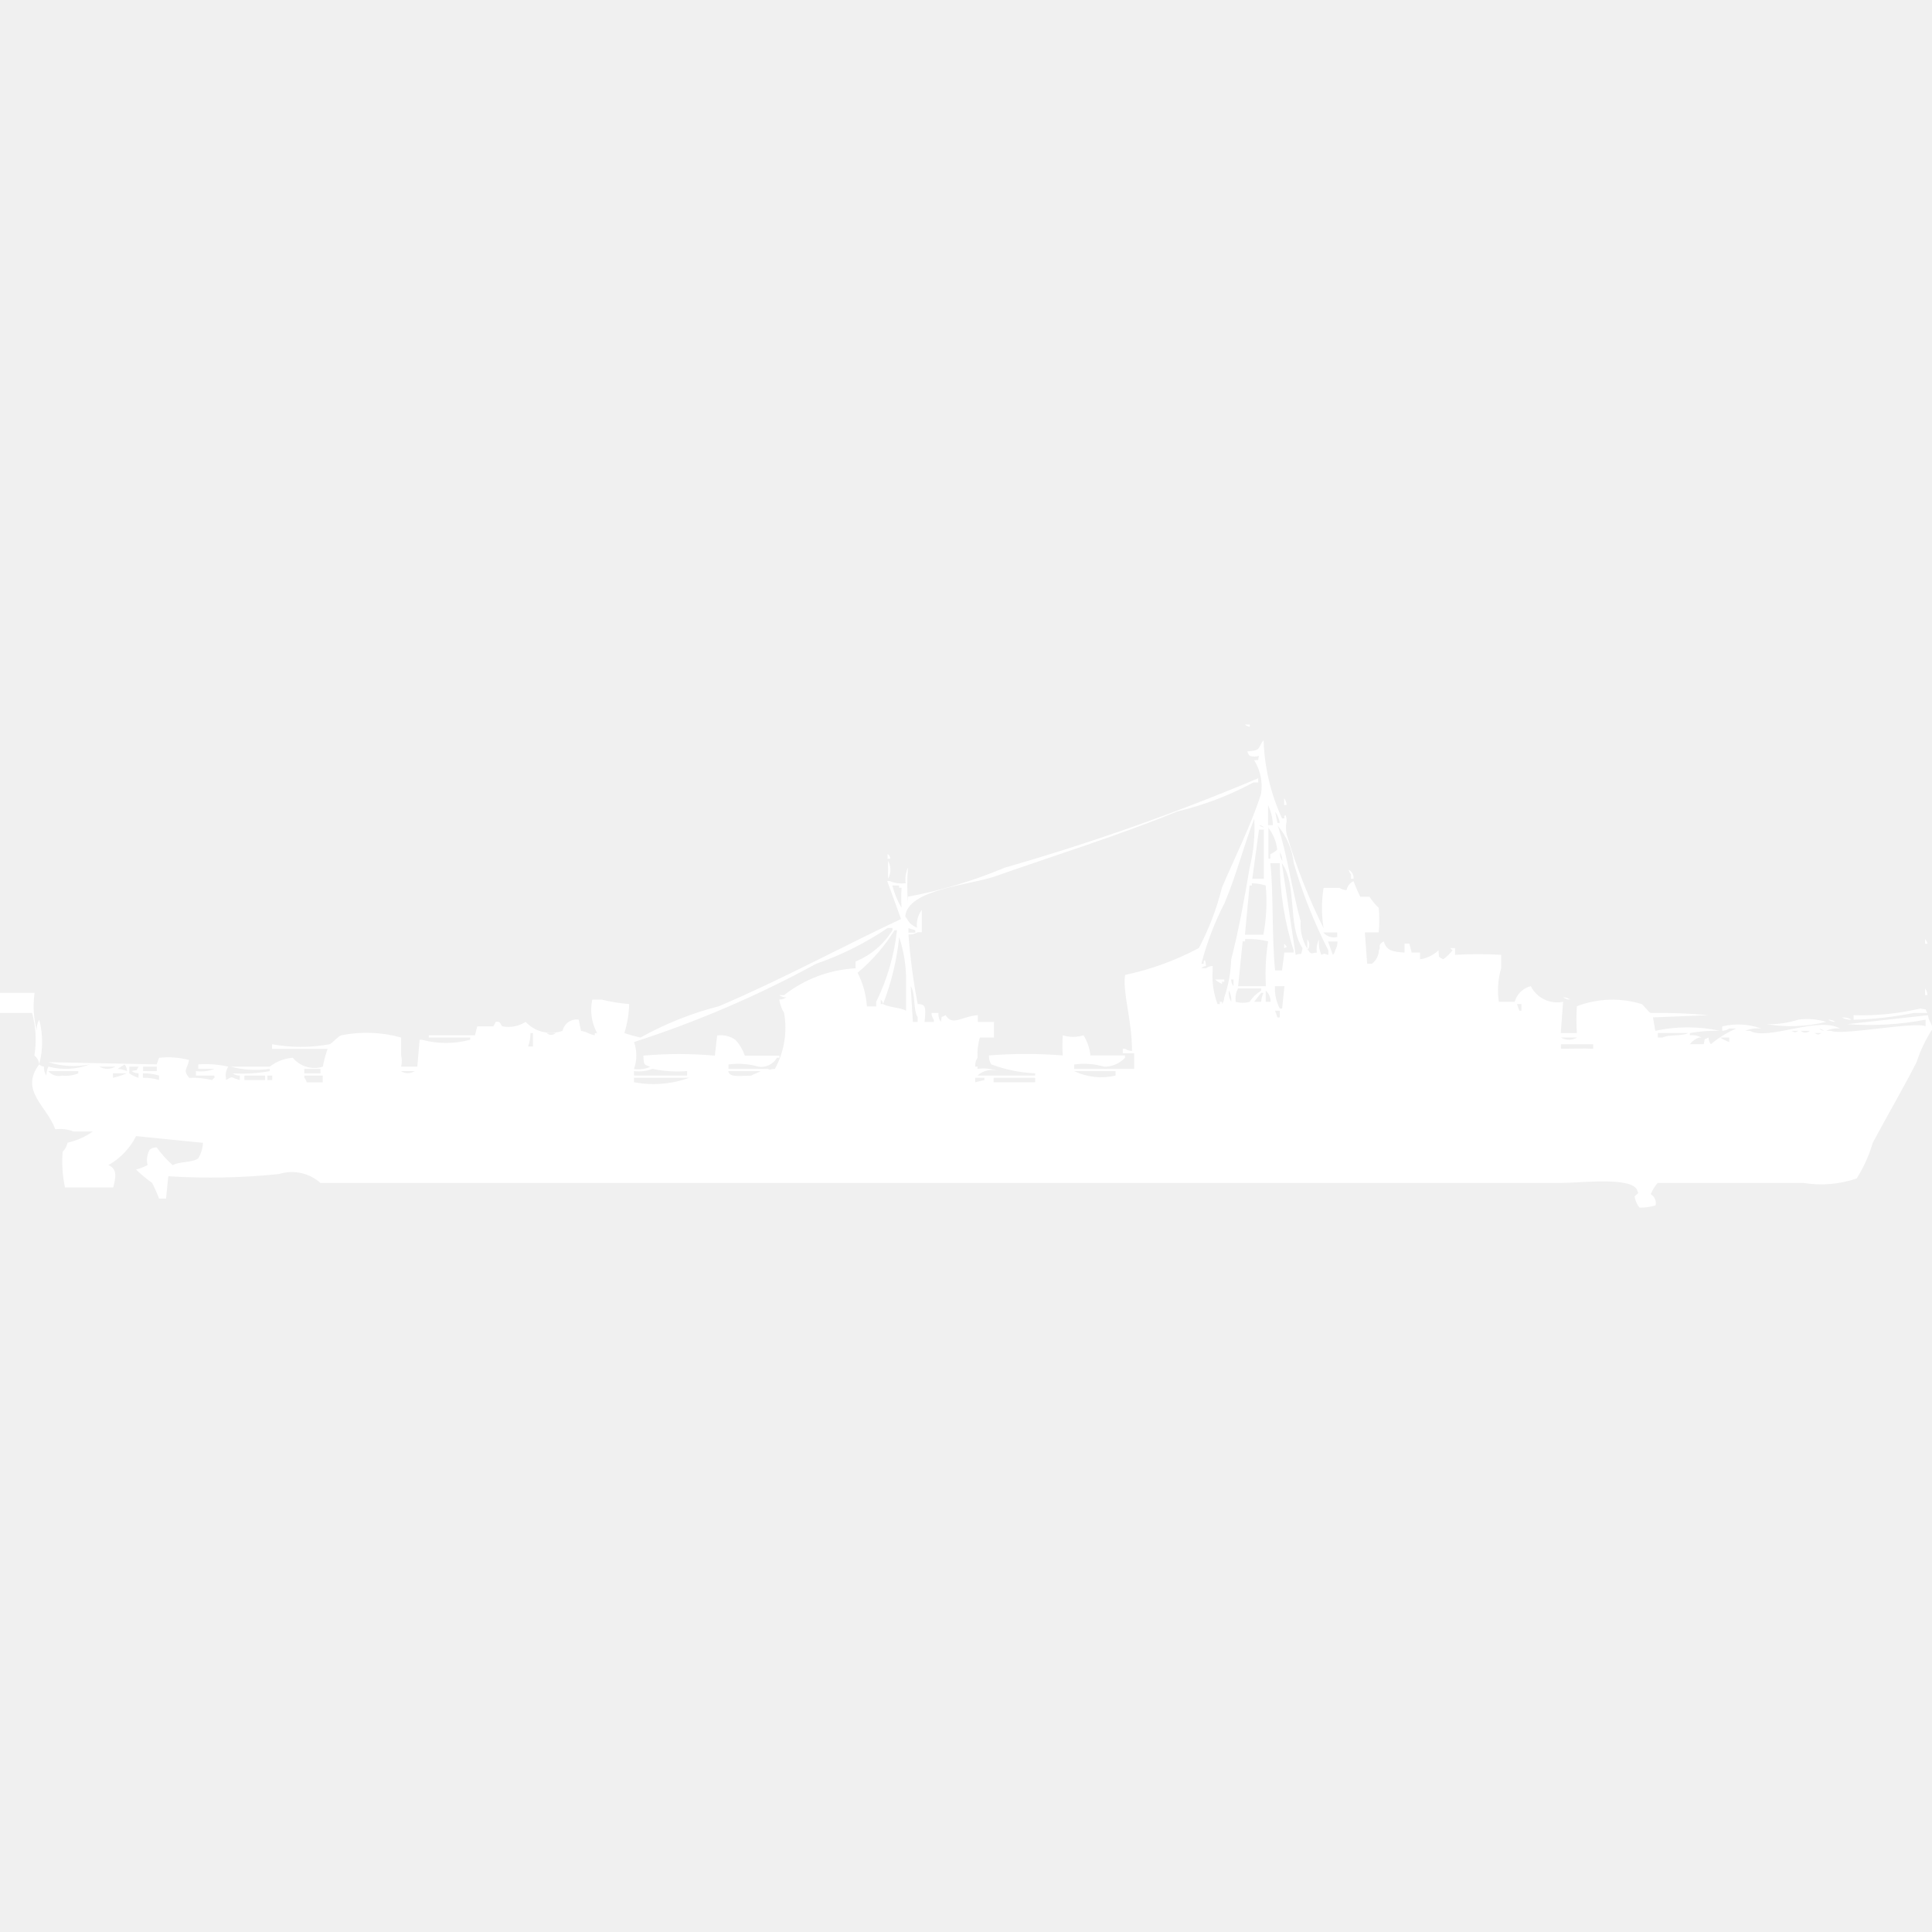
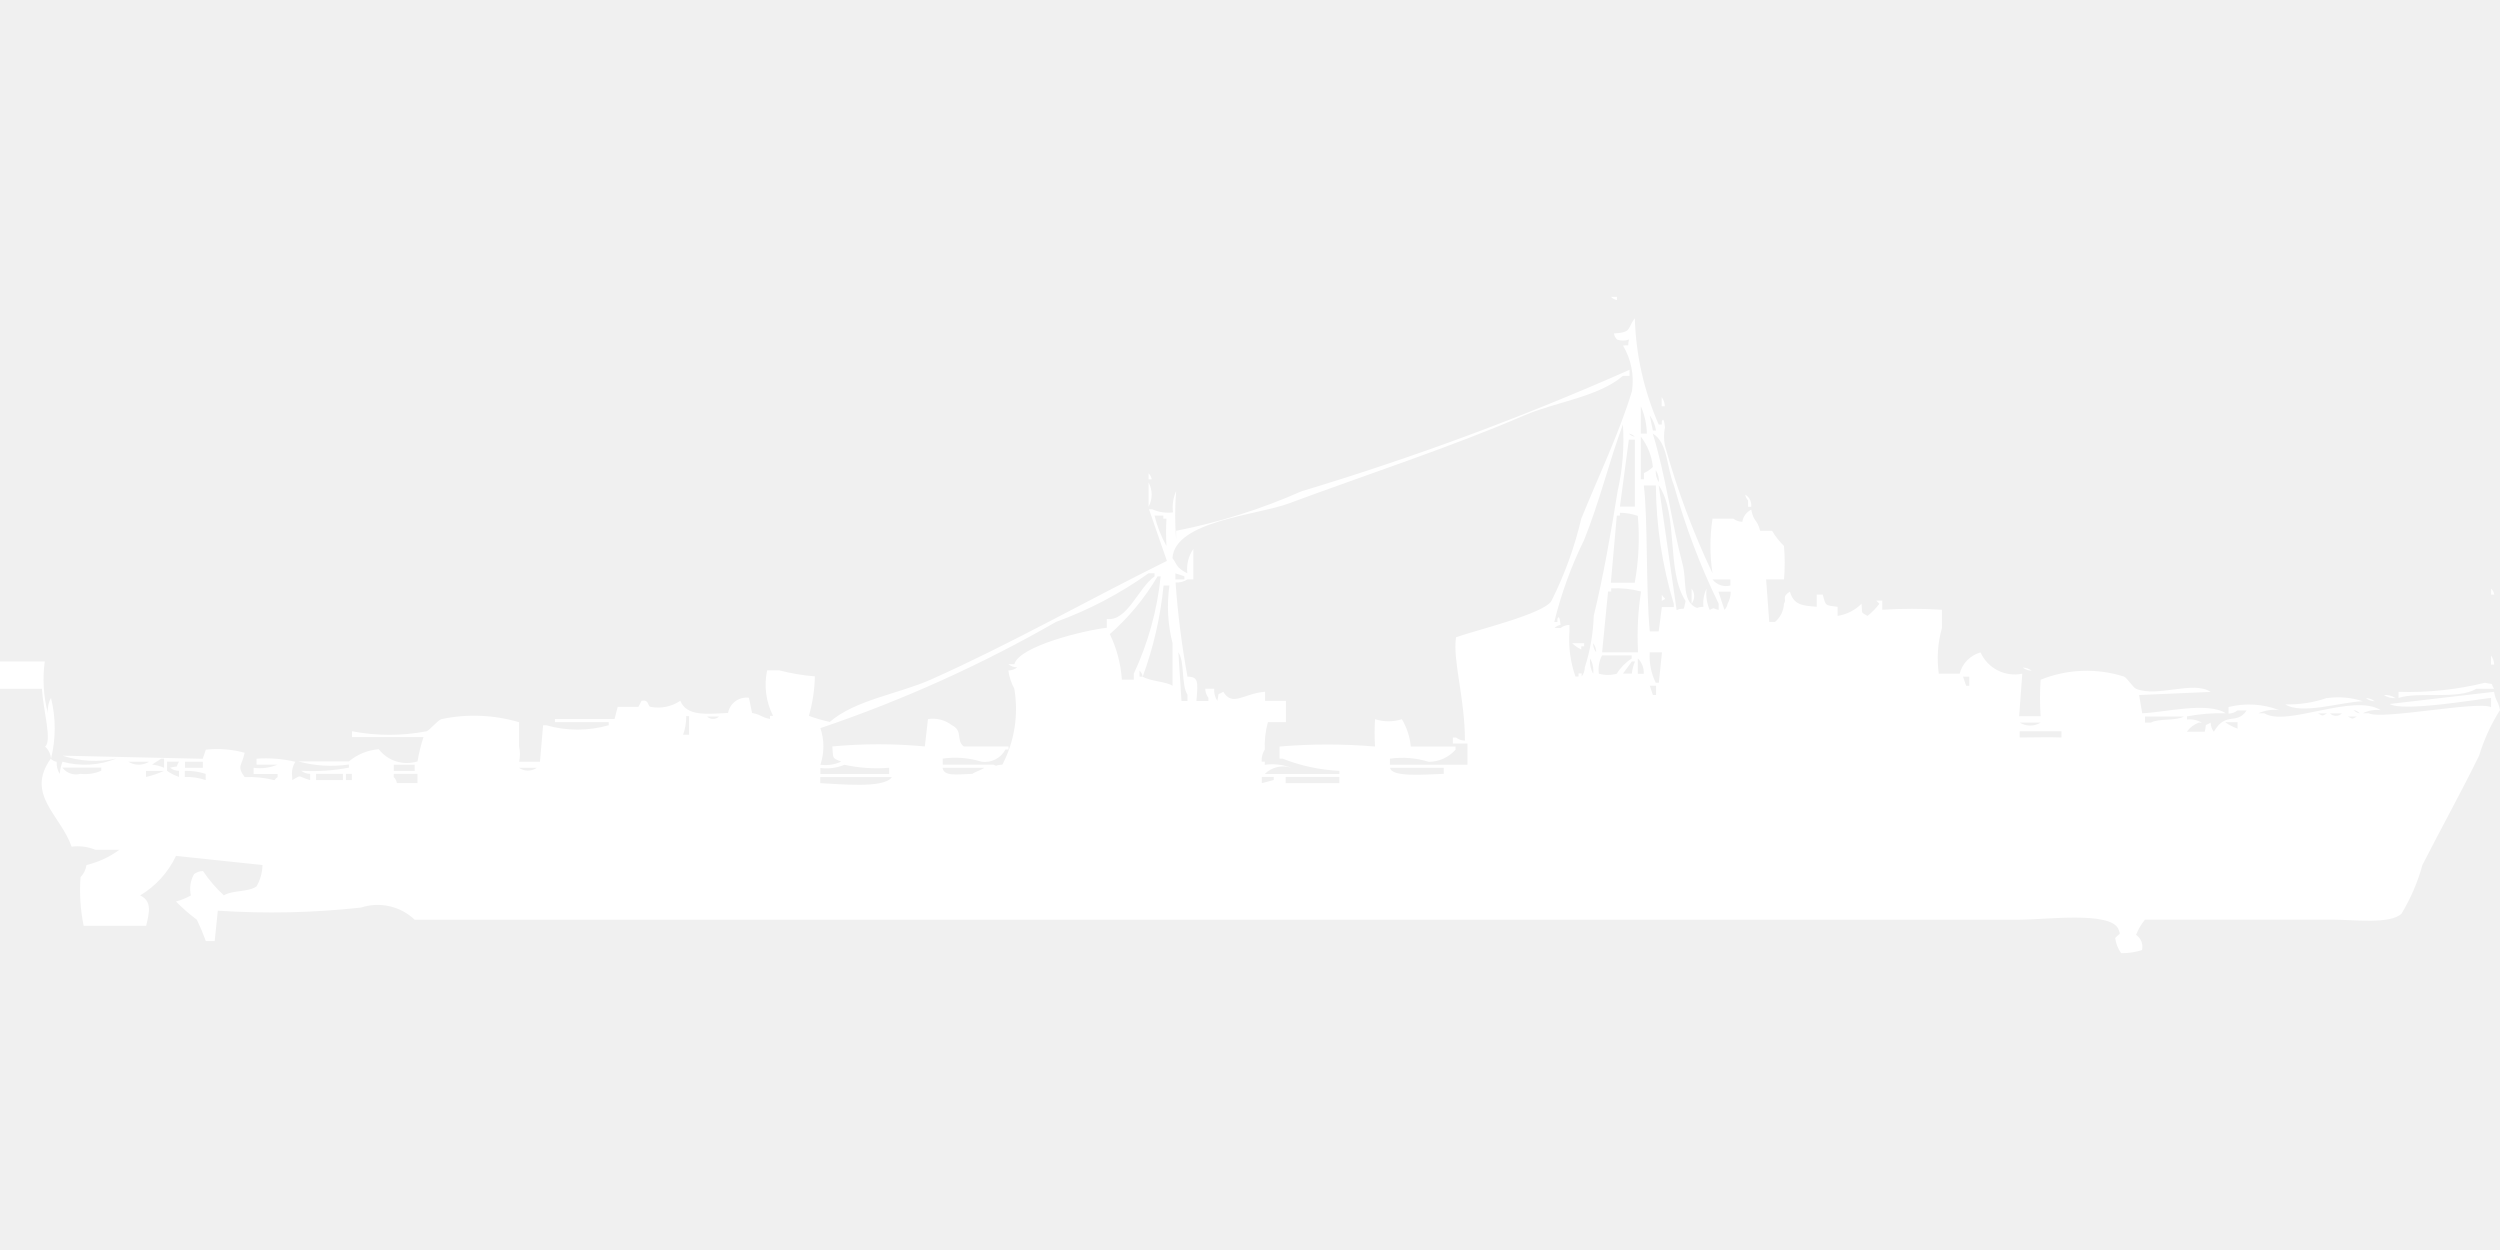
- <svg xmlns="http://www.w3.org/2000/svg" width="40" height="40" viewBox="0 0 40 40">
+ <svg xmlns="http://www.w3.org/2000/svg" width="80" height="40" viewBox="0 0 80 40">
  <defs>
    <style>
      .cls-1 {
        fill: #fff;
        fill-rule: evenodd;
      }
    </style>
  </defs>
-   <path id="Color_Fill_1" data-name="Color Fill 1" class="cls-1" d="M25.776,15h0.1v0.046A0.165,0.165,0,0,1,25.776,15Zm2.387,3.565h0.191a1.161,1.161,0,0,0,.191.231,2.85,2.85,0,0,1,0,.509H28.258l0.048,0.648h0.1a0.374,0.374,0,0,0,.143-0.278c0.053-.077-0.046-0.1.1-0.185,0.06,0.2.194,0.215,0.43,0.232V19.537h0.1l0.048,0.185H29.4v0.139a0.7,0.7,0,0,0,.382-0.185c0.02,0.166-.023.117,0.1,0.185a1,1,0,0,0,.191-0.185l-0.048-.046h0.1v0.139a8.064,8.064,0,0,1,.955,0v0.278a1.628,1.628,0,0,0-.048.694H31.36a0.465,0.465,0,0,1,.334-0.324,0.609,0.609,0,0,0,.668.324l-0.048.648h0.334a3.8,3.8,0,0,1,0-.556,2.055,2.055,0,0,1,1.337-.046c0.049,0.024.141,0.166,0.191,0.185a11.151,11.151,0,0,1,1.193.046l-1.146.046,0.048,0.278a3.162,3.162,0,0,1,1.337,0,3.08,3.08,0,0,0-.62.046v0.046a0.41,0.41,0,0,1,.239.046H35.179a0.408,0.408,0,0,0-.191.139h0.286c0.039-.15-0.023-0.071.1-0.139a0.22,0.22,0,0,0,.048.139,2.125,2.125,0,0,1,.525-0.324H35.8a0.248,0.248,0,0,1-.143.046V21.25a1.406,1.406,0,0,1,.811.046,0.636,0.636,0,0,0-.334.046h0.1c0.353,0.212,1.424-.312,1.862-0.046a0.517,0.517,0,0,0-.286.046h0.1c0.2,0.105,1.764-.2,1.957-0.093V21.111a6.178,6.178,0,0,1-1.623.093l1.671-.185c0.034,0.164.059,0.115,0.1,0.278a2.792,2.792,0,0,0-.334.694c-0.281.548-.616,1.124-0.907,1.667a2.871,2.871,0,0,1-.334.741,2.271,2.271,0,0,1-1.1.093H34.32a0.832,0.832,0,0,0-.143.232,0.216,0.216,0,0,1,.1.232,1.055,1.055,0,0,1-.334.046,0.483,0.483,0,0,1-.1-0.232c0.085-.087.088-0.037,0.048-0.139-0.135-.271-1.176-0.139-1.575-0.139H6.635a0.89,0.89,0,0,0-.859-0.185,13.69,13.69,0,0,1-2.291.046l-0.048.463H3.294a3.409,3.409,0,0,0-.143-0.324,2.729,2.729,0,0,1-.334-0.278,1.042,1.042,0,0,0,.239-0.093A0.437,0.437,0,0,1,3.1,23.8a0.249,0.249,0,0,1,.143-0.046,2.152,2.152,0,0,0,.334.37c0.139-.081.4-0.049,0.525-0.139a0.666,0.666,0,0,0,.1-0.324l-1.384-.139a1.428,1.428,0,0,1-.573.6c0.2,0.089.144,0.268,0.1,0.463h-1a2.589,2.589,0,0,1-.048-0.741,0.327,0.327,0,0,0,.1-0.185,1.478,1.478,0,0,0,.525-0.232H1.527a0.777,0.777,0,0,0-.382-0.046C0.97,22.895.4,22.586,0.811,22.037a0.173,0.173,0,0,0,.1.046,0.292,0.292,0,0,0,.048.185A0.573,0.573,0,0,1,1,22.083a1.4,1.4,0,0,0,.859-0.046A1.71,1.71,0,0,1,1,21.991l2.243,0.046L3.294,21.9a1.725,1.725,0,0,1,.621.046c-0.041.2-.132,0.2,0,0.37a1.666,1.666,0,0,1,.477.046,0.133,0.133,0,0,1,.048-0.046V22.269H4.057V22.176a0.761,0.761,0,0,0,.382-0.046H4.105V22.037a2.14,2.14,0,0,1,.621.046,0.321,0.321,0,0,0-.048.232v0.046c0.165-.092.076-0.056,0.286,0V22.269a0.235,0.235,0,0,1-.143-0.046,3.208,3.208,0,0,0,.764-0.046V22.13a2.058,2.058,0,0,1-.811-0.046H5.585A0.874,0.874,0,0,1,6.062,21.9a0.583,0.583,0,0,0,.621.185,2.382,2.382,0,0,1,.1-0.37H5.632V21.62a3.291,3.291,0,0,0,1.193,0c0.056-.021.169-0.163,0.239-0.185a2.66,2.66,0,0,1,1.241.046v0.37a0.491,0.491,0,0,1,0,.232H8.64l0.048-.556H8.735a1.915,1.915,0,0,0,1,0V21.482H8.878V21.435H9.833l0.048-.185h0.334l0.048-.093c0.125-.023.091,0.078,0.143,0.093a0.662,0.662,0,0,0,.477-0.093,0.715,0.715,0,0,0,.764.185,0.3,0.3,0,0,1,.334-0.232l0.048,0.232c0.169,0.033.118,0.057,0.286,0.093V21.389h0.048a1,1,0,0,1-.1-0.694h0.191a3.529,3.529,0,0,0,.573.093,2.253,2.253,0,0,1-.1.6,2.723,2.723,0,0,0,.334.093,6.78,6.78,0,0,1,1.623-.648c1.28-.543,2.529-1.222,3.771-1.806l-0.286-.787h0.048a0.648,0.648,0,0,0,.334.046,0.583,0.583,0,0,1,.048-0.324,4.467,4.467,0,0,0,0,.741V18.565a9.809,9.809,0,0,0,2-.6,46.388,46.388,0,0,0,5.251-1.852V16.2h-0.1a6.452,6.452,0,0,1-1.575.6c-1.193.49-2.513,0.9-3.771,1.343-0.508.18-1.822,0.266-1.862,0.833,0.033,0.036.063,0.1,0.1,0.139a0.557,0.557,0,0,0,.143.093,0.518,0.518,0,0,1,.1-0.37v0.463H19a0.33,0.33,0,0,1-.191.046A12.364,12.364,0,0,0,19,20.787c0.18,0,.167.084,0.143,0.37h0.191V21.111a0.232,0.232,0,0,1-.048-0.139h0.143a0.292,0.292,0,0,0,.048.185c0.04-.15-0.023-0.071.1-0.139,0.151,0.234.323,0.026,0.668,0v0.139h0.334v0.324H20.286a1.3,1.3,0,0,0-.048.417,0.305,0.305,0,0,0-.048.185h0.048V22.13a0.9,0.9,0,0,1,.43.046,0.428,0.428,0,0,0-.43.093h1.193V22.222a2.945,2.945,0,0,1-.907-0.185,0.3,0.3,0,0,1-.048-0.185,9.519,9.519,0,0,1,1.527,0,3.222,3.222,0,0,1,0-.417,0.735,0.735,0,0,0,.43,0,0.976,0.976,0,0,1,.143.417h0.716V21.9a0.585,0.585,0,0,1-.43.185,1.484,1.484,0,0,0-.621-0.046V22.13h1.241V21.806H23.246V21.713h0.048a0.248,0.248,0,0,0,.143.046c0-.648-0.2-1.215-0.143-1.574a5.866,5.866,0,0,0,1.527-.556,5.516,5.516,0,0,0,.477-1.25c0.26-.613.611-1.31,0.811-1.944a1.015,1.015,0,0,0-.143-0.694c0.125-.018.063,0.034,0.1-0.093a0.289,0.289,0,0,1-.191,0,0.165,0.165,0,0,1-.048-0.092c0.3-.017.207-0.077,0.334-0.232a4.185,4.185,0,0,0,.382,1.62h0.048V16.9c0.037-.089.048,0.093,0.048,0.093a0.673,0.673,0,0,0,0,.278,11.7,11.7,0,0,0,.764,1.945,2.644,2.644,0,0,1,0-.833h0.334a0.248,0.248,0,0,0,.143.046,0.252,0.252,0,0,1,.143-0.185A3.435,3.435,0,0,0,28.162,18.565Zm-1.575-2.037a0.231,0.231,0,0,1,.048.139H26.587V16.528Zm-0.334.139v0.417h0.1A1.041,1.041,0,0,0,26.253,16.667ZM26.4,16.806l0.048,0.231h0.048A0.5,0.5,0,0,0,26.4,16.806Zm-0.43.139c-0.227.583-.37,1.168-0.62,1.759a5.94,5.94,0,0,0-.477,1.25h0.048V19.907c0.037-.089.048,0.093,0.048,0.093a0.165,0.165,0,0,0-.1.046h0.1A0.248,0.248,0,0,1,25.107,20v0.093a1.633,1.633,0,0,0,.1.694h0.048V20.741H25.3v0.046a0.232,0.232,0,0,0,.048-0.139,2.74,2.74,0,0,0,.143-0.787c0.152-.585.279-1.28,0.382-1.9A3.373,3.373,0,0,0,25.967,16.944Zm0.1,0.139a0.173,0.173,0,0,0,.1.046A0.174,0.174,0,0,0,26.062,17.083Zm0.382,0c0.205,0.627.3,1.365,0.477,1.991a0.966,0.966,0,0,0,.191.648c0.074,0.033.006,0.006,0.143,0a0.475,0.475,0,0,1,.048-0.278,0.583,0.583,0,0,0,.048.324c0.09-.04.035-0.022,0.143,0V19.676a10.148,10.148,0,0,1-.716-1.805A1.449,1.449,0,0,0,26.444,17.083Zm-0.191.046v0.648H26.3V17.685a0.524,0.524,0,0,0,.143-0.093A0.883,0.883,0,0,0,26.253,17.13Zm-0.334,1.065h0.239V17.176h-0.1Zm0.573-.556a0.293,0.293,0,0,0,.048.185A0.292,0.292,0,0,0,26.492,17.639Zm-8.114.046a0.166,0.166,0,0,1,.048.093H18.377V17.685Zm0,0.139a0.375,0.375,0,0,1,0,.37v-0.37ZM26.3,17.87c0.066,0.513.031,1.579,0.1,2.222h0.143l0.048-.37h0.191V19.676a6.129,6.129,0,0,1-.286-1.805H26.3Zm0.239,0,0.286,1.9c0.138-.059.1,0.053,0.143-0.139C26.654,19.17,26.862,18.323,26.539,17.87Zm1.384,0.139a0.184,0.184,0,0,1,.1.185H27.971V18.1A0.165,0.165,0,0,1,27.924,18.009Zm-2.148,1.343h0.382a3.676,3.676,0,0,0,.048-1.018,0.9,0.9,0,0,0-.286-0.046v0.046H25.871Zm-7.3-1.018a1.773,1.773,0,0,0,.191.463,3.294,3.294,0,0,1,0-.417H18.616V18.333H18.473Zm-5.346,3.8a0.634,0.634,0,0,0,.334-0.046c-0.155-.059-0.126-0.041-0.143-0.232a8.337,8.337,0,0,1,1.48,0l0.048-.417a0.518,0.518,0,0,1,.382.093,0.943,0.943,0,0,1,.191.324h0.716V21.9H16.086a0.376,0.376,0,0,1-.382.185,1.484,1.484,0,0,0-.621-0.046V22.13H15.9c0.074,0.033.007,0.006,0.143,0a1.763,1.763,0,0,0,.191-1.157,0.782,0.782,0,0,1-.1-0.278,0.235,0.235,0,0,0,.143-0.046,0.235,0.235,0,0,1-.143-0.046h0.1a2.631,2.631,0,0,1,1.48-.556V19.907a1.628,1.628,0,0,0,.764-0.648V19.213h-0.1a6.313,6.313,0,0,1-1.48.741,21.81,21.81,0,0,1-3.771,1.62A0.837,0.837,0,0,1,13.127,22.13Zm5.68-2.917v0.093H18.95V19.259Zm-0.859,1.62h0.191V20.741a4.432,4.432,0,0,0,.43-1.481H18.52a3.662,3.662,0,0,1-.764.88A1.805,1.805,0,0,1,17.948,20.833ZM27.4,19.306a0.279,0.279,0,0,0,.286.093V19.306H27.4Zm-8.783.093a5.374,5.374,0,0,1-.334,1.389,0.158,0.158,0,0,0-.048-0.093v0.093h0.048c0.12,0.071.375,0.073,0.477,0.139V20.278A2.84,2.84,0,0,0,18.616,19.4Zm7.017,1.019h0.573V20.37a4.258,4.258,0,0,1,.048-0.88,1.618,1.618,0,0,0-.477-0.046v0.046H25.728Zm1.432-.972a0.182,0.182,0,0,1,0,.231V19.444Zm12.792,0a0.166,0.166,0,0,1,.048.093H39.857V19.444Zm-12.363.046,0.1,0.278a0.166,0.166,0,0,0,.048-0.093,0.359,0.359,0,0,0,.048-0.185H27.494Zm-0.907.046c0.053,0.077.085,0.05,0,.093V19.537Zm-1.432.741h0.191v0.046H25.3V20.37A0.526,0.526,0,0,1,25.155,20.278Zm0.334,0a0.219,0.219,0,0,0,.048.139V20.278H25.489Zm-6.635.139L18.9,21.157H19V21.065C18.9,20.9,18.961,20.573,18.854,20.417Zm7.542,0a0.876,0.876,0,0,0,.1.463h0.048l0.048-.463H26.4Zm-0.764.046a0.444,0.444,0,0,0-.048.278,0.536,0.536,0,0,0,.286,0,0.75,0.75,0,0,1,.239-0.231V20.463H25.633Zm14.224,0a0.231,0.231,0,0,1,.048.139H39.857V20.463Zm-14.415.046a0.378,0.378,0,0,0,.048.231A0.378,0.378,0,0,0,25.442,20.509Zm0.764,0v0.231h0.1A0.3,0.3,0,0,0,26.205,20.509ZM0,20.556H0.716a1.943,1.943,0,0,0,.048.787,0.378,0.378,0,0,1,.048-0.232,1.829,1.829,0,0,1,0,.926,0.272,0.272,0,0,0-.1-0.185,2.054,2.054,0,0,0-.048-0.88H0V20.556Zm26.11,0.185a0.571,0.571,0,0,1,.048-0.185H26.11l-0.143.185H26.11Zm6.253-.093a0.237,0.237,0,0,1,.143.046A0.235,0.235,0,0,1,32.363,20.648Zm-0.955.139,0.048,0.139H31.5V20.787h-0.1Zm8.353,0.093c0.155,0.038.073-.023,0.143,0.093H39.618a7.281,7.281,0,0,1-1.241.139V21.019A5.357,5.357,0,0,0,39.761,20.88ZM26.4,20.926l0.048,0.139h0.048V20.926H26.4Zm11.742,0.139a0.316,0.316,0,0,1,.191.046A0.315,0.315,0,0,1,38.138,21.065Zm-0.907.046a1.32,1.32,0,0,1,.573.046,3.042,3.042,0,0,1-1.241.046A1.951,1.951,0,0,0,37.232,21.111Zm0.62,0a0.235,0.235,0,0,1,.143.046A0.235,0.235,0,0,1,37.852,21.111Zm-0.191.185a0.174,0.174,0,0,0,.1.046A0.175,0.175,0,0,0,37.661,21.3Zm-0.573.046c0.082,0.041.061,0.041,0.143,0H37.088Zm0.191,0a0.143,0.143,0,0,0,.191,0H37.279Zm-26.3.046a0.764,0.764,0,0,1-.048.278h0.1V21.389H10.979Zm0.334,0a0.143,0.143,0,0,0,.191,0H11.313Zm23.007,0v0.093h0.1c0.111-.066.415-0.025,0.525-0.093H34.32Zm3.246,0c0.082,0.041.061,0.041,0.143,0H37.566Zm-5.251.093a0.33,0.33,0,0,0,.334,0H32.315Zm3.294,0a0.95,0.95,0,0,0,.191.093V21.482H35.609Zm-3.294.139v0.093c0.314,0,.425-0.009.668,0V21.62H32.315Zm-29.737.417c-0.037.032-.107,0.061-0.143,0.093a0.62,0.62,0,0,1,.191.046A0.22,0.22,0,0,0,2.578,22.037Zm-0.525.046a0.33,0.33,0,0,0,.334,0H2.053Zm0.621,0v0.139a0.729,0.729,0,0,0,.191.093V22.222a0.235,0.235,0,0,1-.143-0.046c0.155-.038.073,0.023,0.143-0.093H2.673Zm0.286,0v0.093H3.246V22.083H2.959ZM6.3,22.13v0.093H6.635V22.13H6.3Zm7.208,0a0.776,0.776,0,0,1-.382.046v0.093h1.1V22.176A2.537,2.537,0,0,1,13.508,22.13ZM1,22.176a0.279,0.279,0,0,0,.286.093,0.675,0.675,0,0,0,.334-0.046V22.176H1Zm7.3,0a0.259,0.259,0,0,0,.286,0H8.305Zm6.778,0c0.022,0.13.2,0.1,0.477,0.093,0.041-.03.15-0.062,0.191-0.093H15.084Zm7.16,0a1.3,1.3,0,0,0,.859.093V22.176H22.243Zm-19.9.046v0.093a1.577,1.577,0,0,0,.286-0.093H2.339Zm0.621,0v0.093a0.988,0.988,0,0,1,.334.046V22.269A1.055,1.055,0,0,0,2.959,22.222Zm2.1,0.046v0.093h0.43V22.269H5.06Zm0.477,0v0.093h0.1V22.269h-0.1Zm1.146,0.139V22.269H6.3v0.046a0.166,0.166,0,0,1,.048.093H6.683Zm6.444-.093v0.093a2.175,2.175,0,0,0,1.146-.093H13.127Zm7.064,0v0.093l0.191-.046V22.315H20.191Zm0.382,0v0.093h0.859V22.315H20.573Z" />
+   <path id="Color_Fill_1" data-name="Color Fill 1" class="cls-1" d="M51.551,9h0.191V9.1A0.325,0.325,0,0,1,51.551,9Zm4.773,7.486h0.382a2.425,2.425,0,0,0,.382.486,6.262,6.262,0,0,1,0,1.069H56.516l0.1,1.361H56.8a0.8,0.8,0,0,0,.286-0.583c0.106-.161-0.092-0.207.191-0.389,0.121,0.425.388,0.452,0.859,0.486V18.528h0.191c0.1,0.357.063,0.342,0.477,0.389v0.292a1.385,1.385,0,0,0,.764-0.389c0.04,0.348-.045.245,0.191,0.389a2.048,2.048,0,0,0,.382-0.389l-0.1-.1h0.191v0.292a15.325,15.325,0,0,1,1.909,0V19.6a3.581,3.581,0,0,0-.1,1.458h0.668a0.953,0.953,0,0,1,.668-0.681,1.2,1.2,0,0,0,1.336.681l-0.1,1.361H65.3a8.429,8.429,0,0,1,0-1.167,3.926,3.926,0,0,1,2.673-.1c0.1,0.049.283,0.348,0.382,0.389,0.685,0.285,1.826-.272,2.387.1l-2.291.1,0.1,0.583c0.689-.02,2.092-0.38,2.673,0a5.87,5.87,0,0,0-1.241.1v0.1a0.788,0.788,0,0,1,.477.1h-0.1a0.82,0.82,0,0,0-.382.292h0.573c0.079-.316-0.047-0.149.191-0.292a0.476,0.476,0,0,0,.1.292c0.387-.669.73-0.2,1.05-0.681H71.6a0.481,0.481,0,0,1-.286.1V22.125a2.687,2.687,0,0,1,1.623.1,1.217,1.217,0,0,0-.668.1h0.191c0.705,0.446,2.849-.654,3.723-0.1a0.992,0.992,0,0,0-.573.1H75.8c0.407,0.221,3.529-.41,3.914-0.194V21.833c-0.408.04-2.83,0.455-3.246,0.194l3.341-.389c0.068,0.344.117,0.241,0.191,0.583a6,6,0,0,0-.668,1.458c-0.562,1.15-1.233,2.359-1.814,3.5a6.183,6.183,0,0,1-.668,1.556c-0.357.35-1.528,0.194-2.2,0.194H68.64a1.762,1.762,0,0,0-.286.486,0.462,0.462,0,0,1,.191.486,2.019,2.019,0,0,1-.668.1,1.039,1.039,0,0,1-.191-0.486c0.17-.183.176-0.077,0.1-0.292-0.27-.57-2.352-0.292-3.15-0.292H13.27a1.719,1.719,0,0,0-1.718-.389,26.075,26.075,0,0,1-4.582.1l-0.1.972H6.587A7.332,7.332,0,0,0,6.3,28.931a5.523,5.523,0,0,1-.668-0.583,2.024,2.024,0,0,0,.477-0.194,0.957,0.957,0,0,1,.1-0.681,0.482,0.482,0,0,1,.286-0.1,4.445,4.445,0,0,0,.668.778c0.278-.171.809-0.1,1.05-0.292A1.45,1.45,0,0,0,8.4,27.181l-2.768-.292a2.942,2.942,0,0,1-1.146,1.264c0.391,0.187.288,0.563,0.191,0.972h-2a5.7,5.7,0,0,1-.1-1.556,0.7,0.7,0,0,0,.191-0.389,2.89,2.89,0,0,0,1.05-.486H3.055a1.486,1.486,0,0,0-.764-0.1C1.94,25.579.806,24.93,1.623,23.778a0.342,0.342,0,0,0,.191.1,0.637,0.637,0,0,0,.1.389A1.251,1.251,0,0,1,2,23.875a2.678,2.678,0,0,0,1.718-.1A3.266,3.266,0,0,1,2,23.681l4.487,0.1,0.1-.292a3.286,3.286,0,0,1,1.241.1c-0.081.412-.263,0.418,0,0.778a3.183,3.183,0,0,1,.955.1,0.274,0.274,0,0,1,.1-0.1v-0.1H8.115V24.069a1.457,1.457,0,0,0,.764-0.1H8.21V23.778a4.073,4.073,0,0,1,1.241.1,0.7,0.7,0,0,0-.1.486v0.1c0.33-.193.152-0.118,0.573,0V24.264a0.457,0.457,0,0,1-.286-0.1,6.117,6.117,0,0,0,1.527-.1v-0.1a3.929,3.929,0,0,1-1.623-.1h1.623a1.7,1.7,0,0,1,.955-0.389,1.135,1.135,0,0,0,1.241.389,5.2,5.2,0,0,1,.191-0.778H11.265V22.9a6.273,6.273,0,0,0,2.387,0c0.111-.044.338-0.343,0.477-0.389a5.076,5.076,0,0,1,2.482.1v0.778a1.081,1.081,0,0,1,0,.486h0.668l0.1-1.167h0.1a3.652,3.652,0,0,0,2,0v-0.1H17.757v-0.1h1.909l0.1-.389H20.43l0.1-.194c0.25-.048.182,0.163,0.286,0.194a1.272,1.272,0,0,0,.955-0.194c0.2,0.5.831,0.425,1.527,0.389a0.6,0.6,0,0,1,.668-0.486l0.1,0.486c0.337,0.07.237,0.119,0.573,0.194v-0.1h0.1a2.195,2.195,0,0,1-.191-1.458h0.382a6.778,6.778,0,0,0,1.146.194,4.947,4.947,0,0,1-.191,1.264,5.273,5.273,0,0,0,.668.194c0.814-.709,2.218-0.9,3.246-1.361,2.561-1.141,5.059-2.567,7.542-3.792l-0.573-1.653h0.1a1.243,1.243,0,0,0,.668.1,1.28,1.28,0,0,1,.1-0.681,9.837,9.837,0,0,0,0,1.556V16.486a18.925,18.925,0,0,0,4.01-1.264,89.84,89.84,0,0,0,10.5-3.889v0.194H51.933c-0.786.677-2.151,0.833-3.15,1.264-2.387,1.029-5.026,1.884-7.542,2.819-1.017.378-3.644,0.559-3.723,1.75,0.065,0.075.125,0.217,0.191,0.292a1.1,1.1,0,0,0,.286.194,1.129,1.129,0,0,1,.191-0.778v0.972H38a0.636,0.636,0,0,1-.382.1A27.151,27.151,0,0,0,38,21.153c0.359,0,.334.176,0.286,0.778h0.382v-0.1a0.5,0.5,0,0,1-.1-0.292h0.286a0.637,0.637,0,0,0,.1.389c0.079-.315-0.047-0.149.191-0.292,0.3,0.492.647,0.054,1.337,0v0.292h0.668v0.681H40.573a2.858,2.858,0,0,0-.1.875,0.665,0.665,0,0,0-.1.389h0.1v0.1a1.712,1.712,0,0,1,.859.1,0.827,0.827,0,0,0-.859.194h2.387v-0.1a5.658,5.658,0,0,1-1.814-.389h-0.1V23.389a18.088,18.088,0,0,1,3.055,0,7.147,7.147,0,0,1,0-.875,1.4,1.4,0,0,0,.859,0,2.115,2.115,0,0,1,.286.875h1.432v0.1a1.148,1.148,0,0,1-.859.389,2.83,2.83,0,0,0-1.241-.1v0.194h2.482V23.292H46.492V23.1h0.1a0.481,0.481,0,0,0,.286.1c0-1.361-.395-2.552-0.286-3.306,0.587-.219,2.819-0.746,3.055-1.167A11.956,11.956,0,0,0,50.6,16.1c0.519-1.287,1.222-2.752,1.623-4.083a2.216,2.216,0,0,0-.286-1.458c0.25-.037.125,0.072,0.191-0.194a0.553,0.553,0,0,1-.382,0,0.353,0.353,0,0,1-.1-0.194c0.591-.035.414-0.162,0.668-0.486a9.148,9.148,0,0,0,.764,3.4h0.1v-0.1c0.074-.187.1,0.194,0.1,0.194a1.474,1.474,0,0,0,0,.583A25.307,25.307,0,0,0,54.8,17.847a5.829,5.829,0,0,1,0-1.75h0.668a0.481,0.481,0,0,0,.286.1,0.525,0.525,0,0,1,.286-0.389C56.12,16.219,56.226,16.1,56.325,16.486Zm-3.15-4.278a0.5,0.5,0,0,1,.1.292h-0.1V12.208Zm-0.668.292v0.875H52.7A2.28,2.28,0,0,0,52.506,12.5Zm0.286,0.292,0.1,0.486h0.1A1.078,1.078,0,0,0,52.792,12.792Zm-0.859.292c-0.454,1.225-.741,2.453-1.241,3.694a12.865,12.865,0,0,0-.955,2.625h0.1v-0.1c0.074-.187.1,0.194,0.1,0.194a0.325,0.325,0,0,0-.191.1h0.191a0.482,0.482,0,0,1,.286-0.1v0.194a3.589,3.589,0,0,0,.191,1.458h0.1v-0.1h0.1v0.1a0.5,0.5,0,0,0,.1-0.292,6,6,0,0,0,.286-1.653c0.3-1.228.557-2.689,0.764-3.986A7.418,7.418,0,0,0,51.933,13.083Zm0.191,0.292a0.342,0.342,0,0,0,.191.1A0.342,0.342,0,0,0,52.124,13.375Zm0.764,0c0.41,1.316.607,2.866,0.955,4.181,0.138,0.521-.015,1.114.382,1.361,0.148,0.069.013,0.013,0.286,0a1.043,1.043,0,0,1,.1-0.583,1.28,1.28,0,0,0,.1.681c0.18-.084.07-0.046,0.286,0V18.819a21.932,21.932,0,0,1-1.432-3.792C53.332,14.472,53.372,13.654,52.888,13.375Zm-0.382.1v1.361h0.1V14.639a1.042,1.042,0,0,0,.286-0.194A1.905,1.905,0,0,0,52.506,13.472Zm-0.668,2.236h0.477V13.569H52.124Zm1.146-1.167a0.636,0.636,0,0,0,.1.389A0.637,0.637,0,0,0,52.983,14.542Zm-16.229.1a0.353,0.353,0,0,1,.1.194h-0.1V14.639Zm0,0.292a0.822,0.822,0,0,1,0,.778V14.931Zm15.847,0.1c0.133,1.077.062,3.317,0.191,4.667h0.286l0.1-.778h0.382v-0.1a13.449,13.449,0,0,1-.573-3.792H52.6Zm0.477,0,0.573,3.986c0.276-.124.2,0.111,0.286-0.292C53.308,17.757,53.723,15.978,53.079,15.028Zm2.768,0.292a0.391,0.391,0,0,1,.191.389h-0.1V15.514A0.352,0.352,0,0,1,55.847,15.319Zm-4.3,2.819h0.764a8.1,8.1,0,0,0,.1-2.139,1.719,1.719,0,0,0-.573-0.1V16h-0.1ZM36.945,16a3.839,3.839,0,0,0,.382.972,7.282,7.282,0,0,1,0-.875h-0.1V16H36.945ZM26.253,23.972a1.215,1.215,0,0,0,.668-0.1c-0.309-.124-0.251-0.085-0.286-0.486a15.872,15.872,0,0,1,2.96,0l0.1-.875a1,1,0,0,1,.764.194c0.37,0.183.124,0.49,0.382,0.681h1.432v0.1h-0.1a0.743,0.743,0,0,1-.764.389,2.83,2.83,0,0,0-1.241-.1v0.194H31.79c0.148,0.069.013,0.013,0.286,0a3.859,3.859,0,0,0,.382-2.431,1.7,1.7,0,0,1-.191-0.583,0.456,0.456,0,0,0,.286-0.1,0.457,0.457,0,0,1-.286-0.1h0.191c0.154-.576,2.22-1.081,2.96-1.167V19.306c0.651,0.09,1-.985,1.527-1.361v-0.1H36.754A12.4,12.4,0,0,1,33.795,19.4a42.546,42.546,0,0,1-7.542,3.4A1.841,1.841,0,0,1,26.253,23.972Zm11.36-6.125v0.194H37.9v-0.1ZM35.9,21.25h0.382V21.056a9.659,9.659,0,0,0,.859-3.111h-0.1a7.591,7.591,0,0,1-1.527,1.847A3.935,3.935,0,0,1,35.9,21.25Zm18.9-3.208a0.544,0.544,0,0,0,.573.194V18.042H54.8Zm-17.566.194a11.747,11.747,0,0,1-.668,2.917,0.335,0.335,0,0,0-.1-0.194v0.194h0.1c0.239,0.149.75,0.154,0.955,0.292V20.083a4.79,4.79,0,0,1-.1-1.847H37.232Zm14.033,2.139h1.146v-0.1a9.37,9.37,0,0,1,.1-1.847,3.083,3.083,0,0,0-.955-0.1v0.1h-0.1Zm2.864-2.042a0.4,0.4,0,0,1,0,.486V18.333Zm25.585,0a0.353,0.353,0,0,1,.1.194h-0.1V18.333Zm-24.725.1,0.191,0.583a0.353,0.353,0,0,0,.1-0.194,0.784,0.784,0,0,0,.1-0.389H54.988Zm-1.814.1c0.107,0.161.169,0.1,0,.194V18.528ZM50.31,20.083h0.382v0.1H50.6v0.1A1.044,1.044,0,0,1,50.31,20.083Zm0.668,0a0.475,0.475,0,0,0,.1.292A0.475,0.475,0,0,0,50.979,20.083Zm-13.27.292,0.1,1.556H38V21.736C37.791,21.393,37.921,20.7,37.709,20.375Zm15.084,0a1.915,1.915,0,0,0,.191.972h0.1l0.1-.972H52.792Zm-1.528.1a0.976,0.976,0,0,0-.1.583,1.026,1.026,0,0,0,.573,0,1.534,1.534,0,0,1,.477-0.486v-0.1H51.265Zm28.449,0a0.5,0.5,0,0,1,.1.292h-0.1V20.472Zm-28.83.1a0.827,0.827,0,0,0,.1.486A0.827,0.827,0,0,0,50.883,20.569Zm1.527,0v0.486H52.6A0.642,0.642,0,0,0,52.411,20.569ZM0,20.667H1.432a4.277,4.277,0,0,0,.1,1.653,0.826,0.826,0,0,1,.1-0.486,4.027,4.027,0,0,1,0,1.944,0.579,0.579,0,0,0-.191-0.389c0.235-.161-0.06-1.166-0.1-1.847H0V20.667Zm52.22,0.389a1.25,1.25,0,0,1,.1-0.389h-0.1l-0.286.389H52.22Zm12.506-.194a0.456,0.456,0,0,1,.286.1A0.456,0.456,0,0,1,64.726,20.861Zm-1.909.292,0.1,0.292h0.1V21.153H62.816Zm16.707,0.194c0.31,0.081.146-.048,0.286,0.194H79.236c-0.57.356-1.85,0.08-2.482,0.292V21.639A10.232,10.232,0,0,0,79.523,21.347Zm-26.73.1,0.1,0.292h0.1V21.444H52.792Zm23.484,0.292a0.608,0.608,0,0,1,.382.1A0.609,0.609,0,0,1,76.277,21.736Zm-1.814.1a2.517,2.517,0,0,1,1.146.1c-0.7.023-1.951,0.439-2.482,0.1A3.732,3.732,0,0,0,74.463,21.833Zm1.241,0a0.457,0.457,0,0,1,.286.1A0.456,0.456,0,0,1,75.7,21.833Zm-0.382.389a0.342,0.342,0,0,0,.191.1A0.343,0.343,0,0,0,75.322,22.222Zm-1.146.1c0.164,0.086.122,0.086,0.286,0H74.177Zm0.382,0a0.275,0.275,0,0,0,.382,0H74.559Zm-52.6.1a1.678,1.678,0,0,1-.1.583h0.191V22.417h-0.1Zm0.668,0a0.275,0.275,0,0,0,.382,0H22.625Zm46.014,0v0.194h0.191c0.223-.137.829-0.053,1.05-0.194H68.64Zm6.492,0c0.164,0.086.122,0.086,0.286,0H75.131Zm-10.5.194a0.633,0.633,0,0,0,.668,0H64.63Zm6.587,0a1.857,1.857,0,0,0,.382.194V22.611H71.217ZM64.63,22.9V23.1c0.628,0,.85-0.018,1.337,0V22.9H64.63Zm-59.475.875c-0.074.066-.213,0.128-0.286,0.194a1.194,1.194,0,0,1,.382.1V23.778h-0.1Zm-1.05.1a0.633,0.633,0,0,0,.668,0H4.105Zm1.241,0v0.292a1.43,1.43,0,0,0,.382.194V24.167a0.456,0.456,0,0,1-.286-0.1c0.31-.081.146,0.048,0.286-0.194H5.346Zm0.573,0v0.194H6.492V23.875H5.919Zm6.683,0.1v0.194H13.27V23.972H12.6Zm14.415,0a1.485,1.485,0,0,1-.764.1v0.194h2.2V24.069A4.836,4.836,0,0,1,27.017,23.972ZM2,24.069a0.544,0.544,0,0,0,.573.194,1.293,1.293,0,0,0,.668-0.1v-0.1H2Zm14.606,0a0.5,0.5,0,0,0,.573,0H16.611Zm13.556,0c0.043,0.273.406,0.216,0.955,0.194,0.082-.063.3-0.13,0.382-0.194H30.167Zm14.32,0c0.052,0.31,1.094.214,1.718,0.194V24.069H44.487Zm-39.809.1v0.194a3.058,3.058,0,0,0,.573-0.194H4.678Zm1.241,0v0.194a1.893,1.893,0,0,1,.668.1V24.264A2.017,2.017,0,0,0,5.919,24.167Zm4.2,0.1v0.194h0.859V24.264H10.119Zm0.955,0v0.194h0.191V24.264H11.074Zm2.291,0.292V24.264H12.6v0.1a0.353,0.353,0,0,1,.1.194h0.668Zm12.888-.194v0.194c0.589,0.024,2.053.182,2.291-.194H26.253Zm14.129,0v0.194l0.382-.1v-0.1H40.382Zm0.764,0v0.194h1.718V24.361H41.146Z" transform="translate(0 0.5)" />
</svg>
